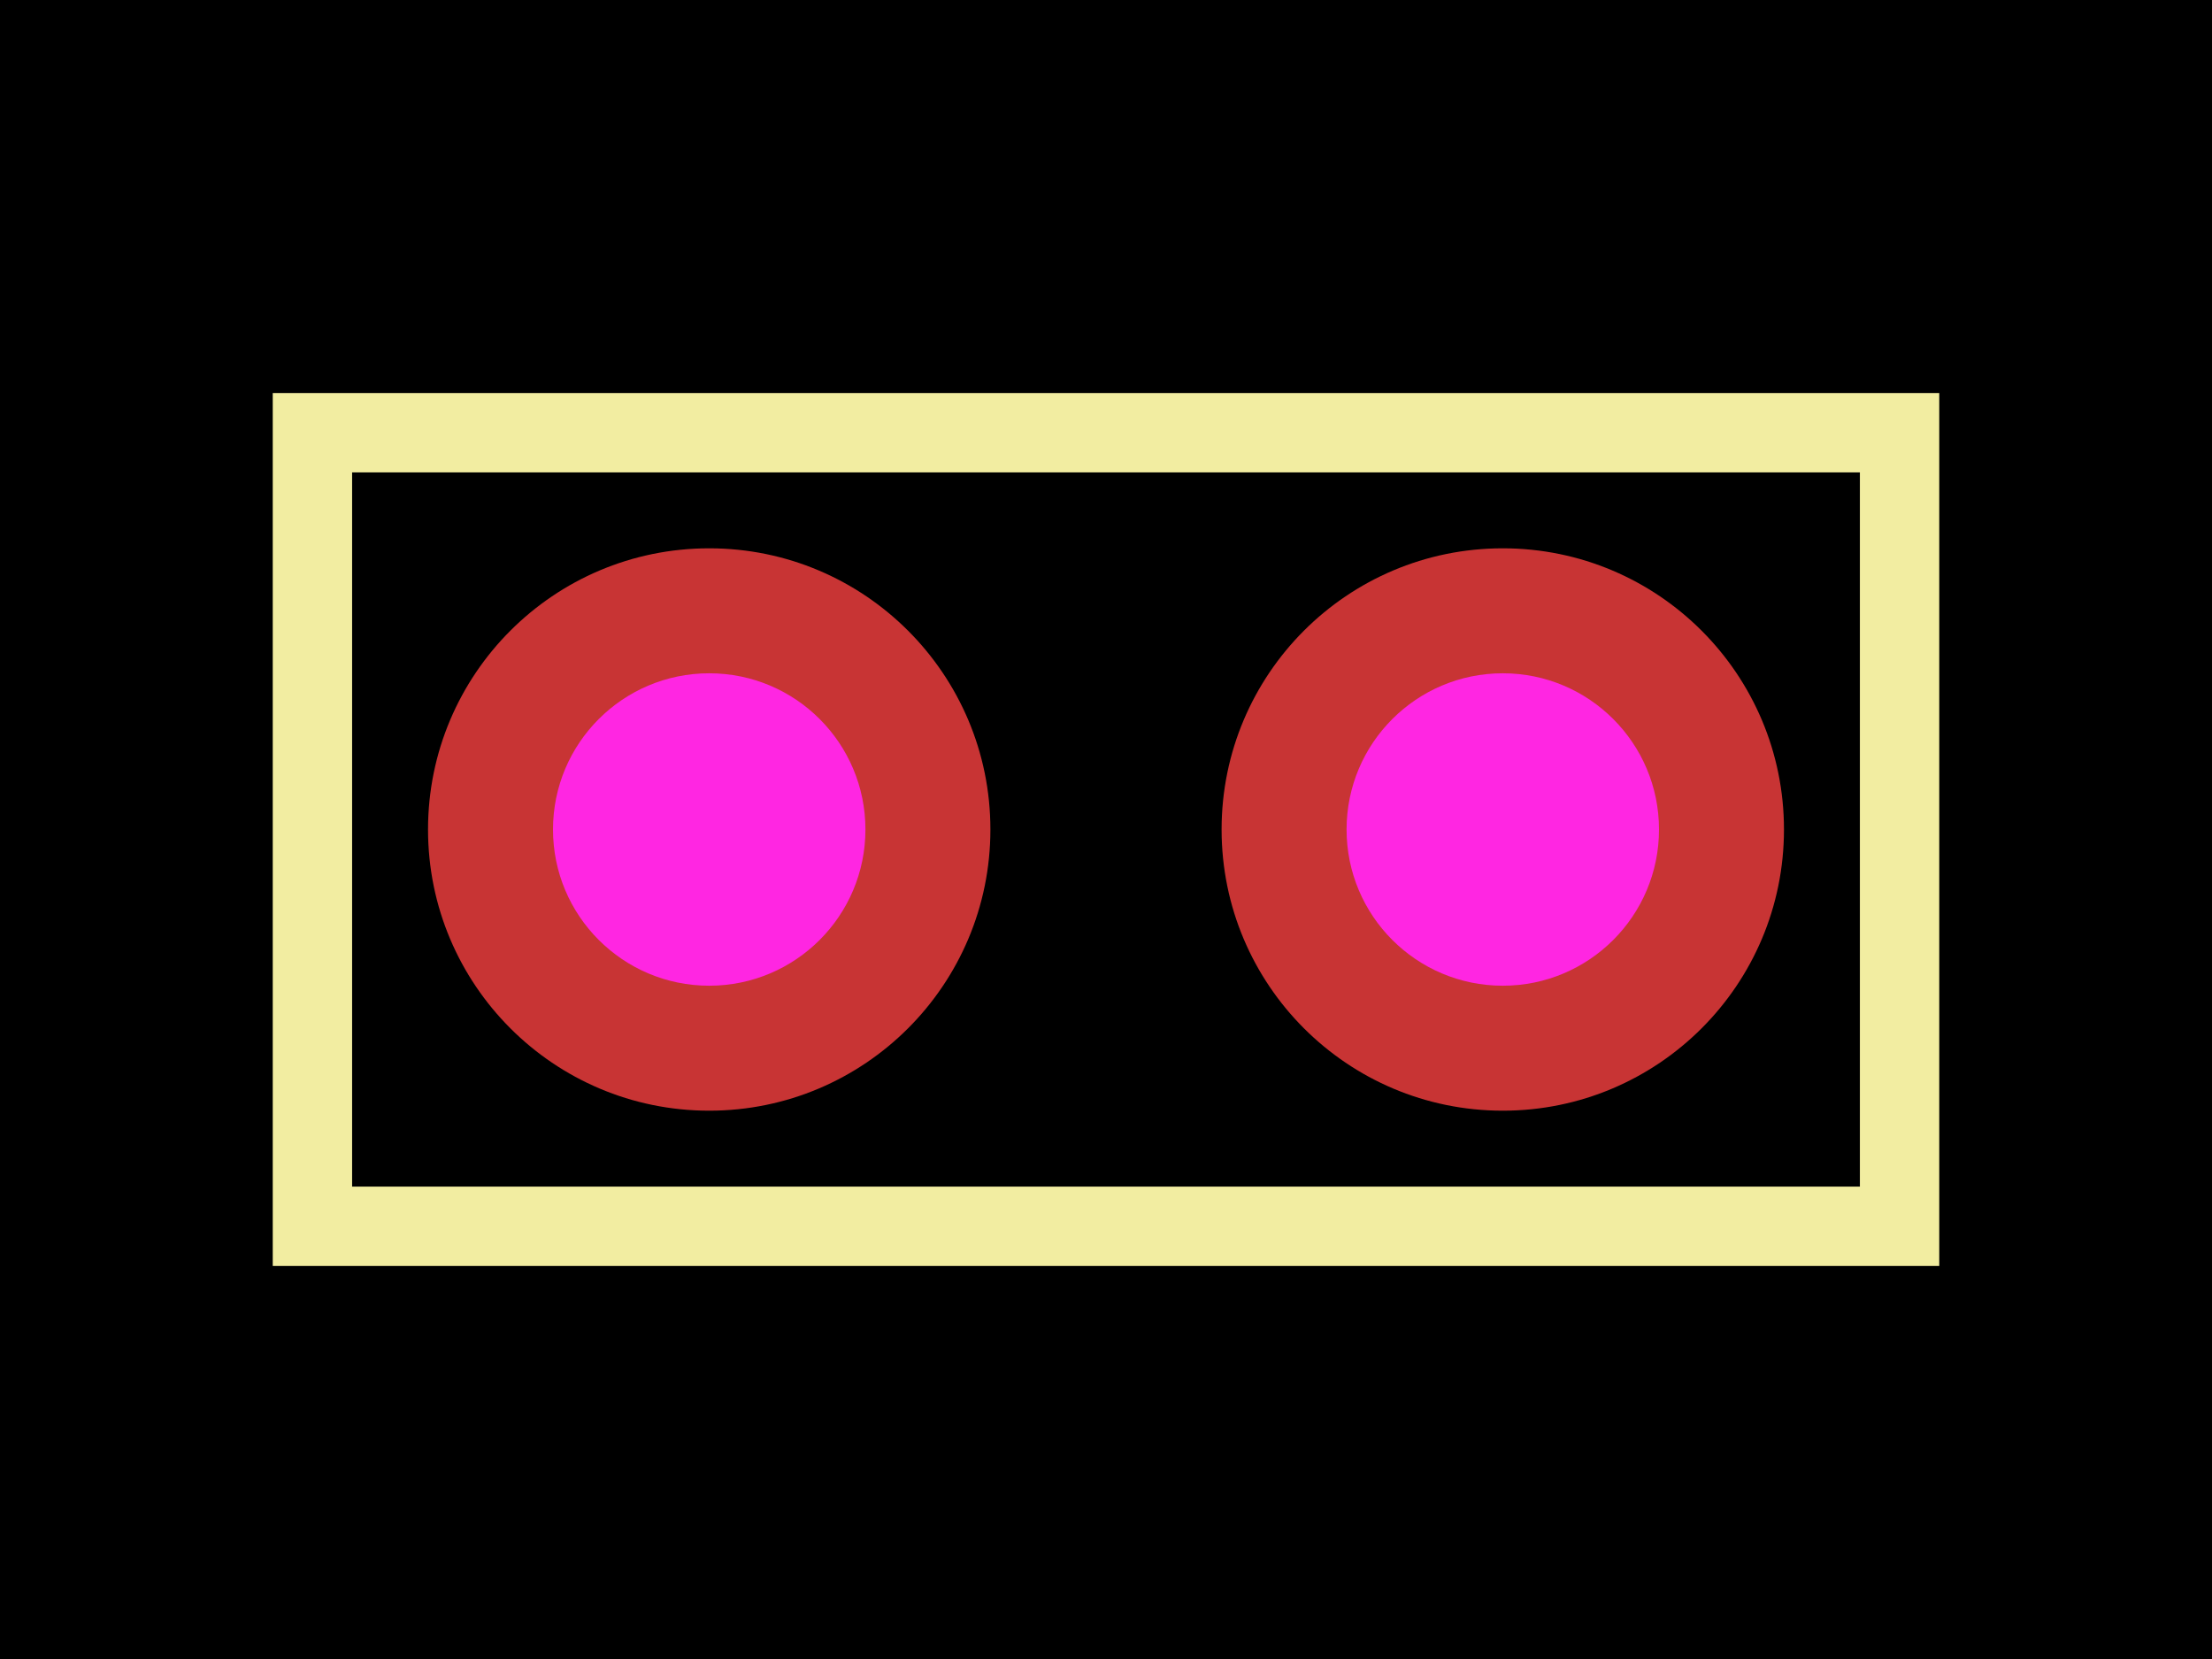
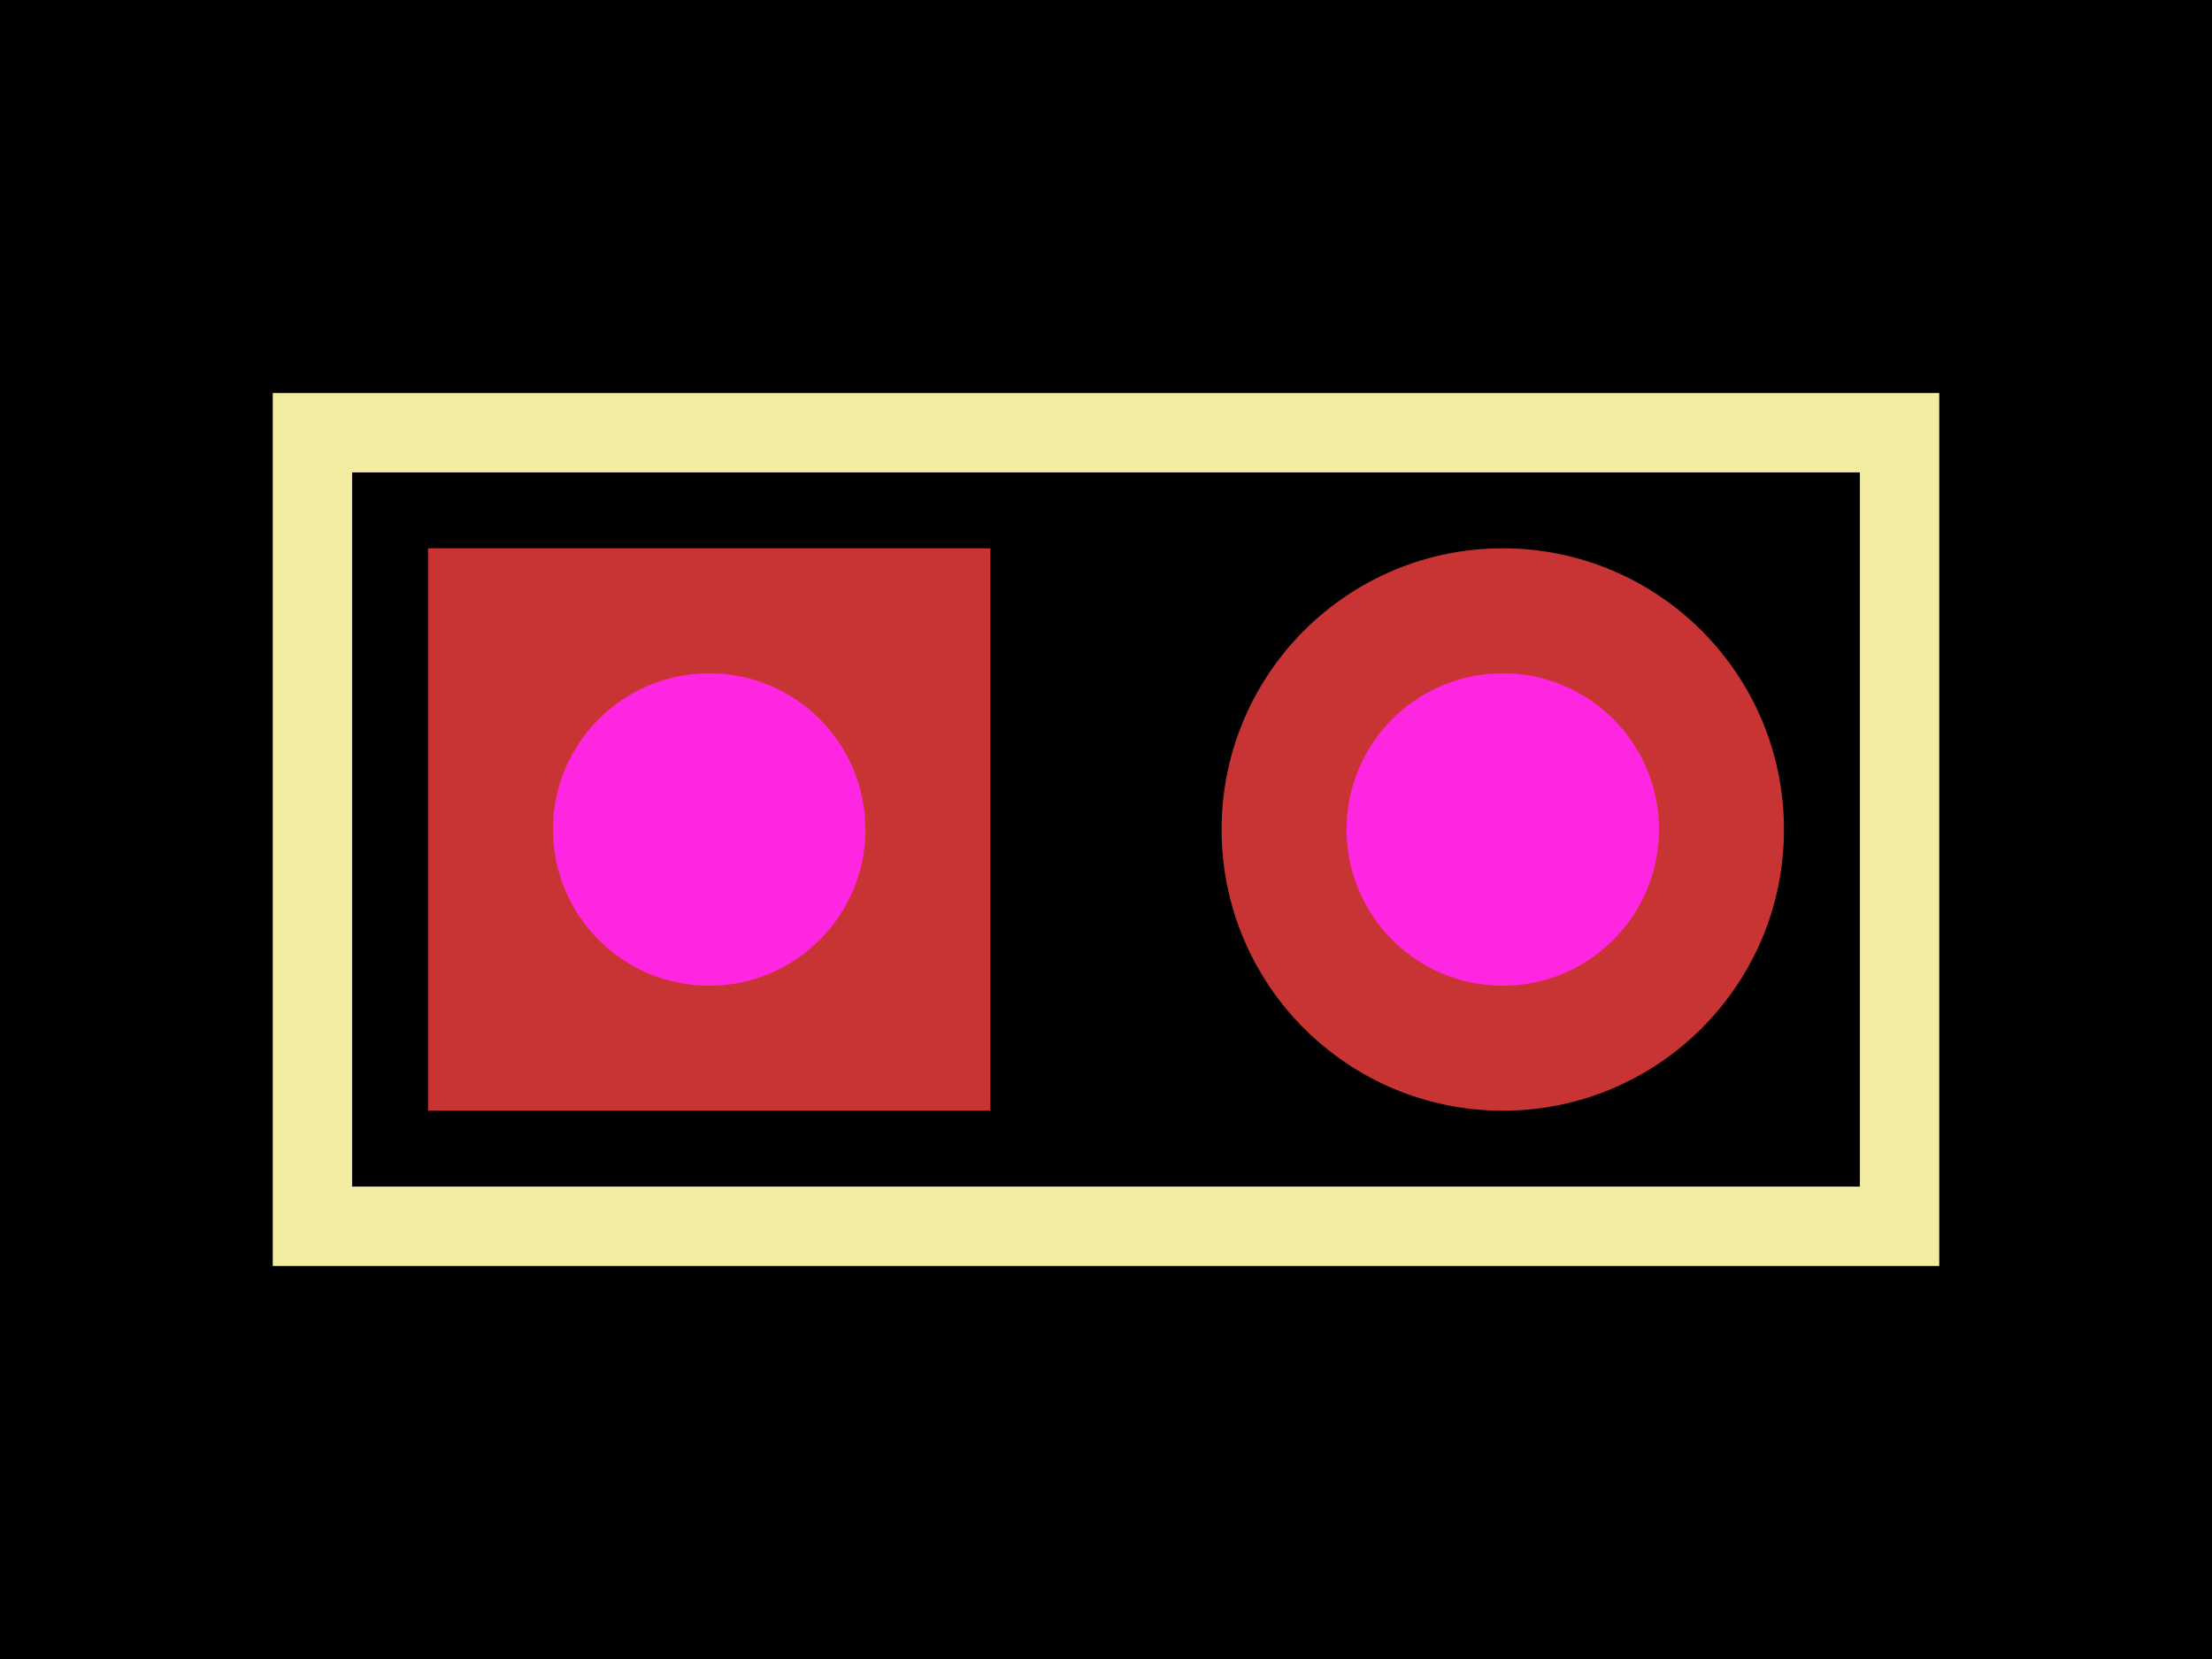
<svg xmlns="http://www.w3.org/2000/svg" width="800" height="600">
  <style />
  <rect class="boundary" x="0" y="0" fill="#000" width="800" height="600" data-type="pcb_background" data-pcb-layer="global" />
  <rect class="pcb-boundary" fill="none" stroke="#fff" stroke-width="0.3" x="112.994" y="156.497" width="574.011" height="287.006" data-type="pcb_boundary" data-pcb-layer="global" />
  <rect x="112.994" y="156.497" width="574.011" height="287.006" class="pcb-silkscreen-rect pcb-silkscreen-top" data-pcb-silkscreen-rect-id="pcb_silkscreen_rect_3" data-type="pcb_silkscreen_rect" data-pcb-layer="top" fill="none" stroke="#f2eda1" stroke-width="28.701" />
  <g data-type="pcb_plated_hole" data-pcb-layer="through">
    <circle class="pcb-hole-outer" fill="rgb(200, 52, 52)" cx="543.503" cy="300" r="101.695" data-type="pcb_plated_hole" data-pcb-layer="top" />
    <circle class="pcb-hole-inner" fill="#FF26E2" cx="543.503" cy="300" r="56.497" data-type="pcb_plated_hole_drill" data-pcb-layer="drill" />
  </g>
  <g data-type="pcb_plated_hole" data-pcb-layer="through">
-     <circle class="pcb-hole-outer" fill="rgb(200, 52, 52)" cx="256.497" cy="300" r="101.695" data-type="pcb_plated_hole" data-pcb-layer="top" />
-     <circle class="pcb-hole-inner" fill="#FF26E2" cx="256.497" cy="300" r="56.497" data-type="pcb_plated_hole_drill" data-pcb-layer="drill" />
+     <rect class="pcb-hole-outer-pad" fill="rgb(200, 52, 52)" x="-101.695" y="-101.695" width="203.389" height="203.389" transform="translate(256.4972 300) rotate(0)" data-type="pcb_plated_hole" data-pcb-layer="top" />
+     <rect class="pcb-hole-inner" fill="#FF26E2" x="-56.497" y="-56.497" width="112.994" height="112.994" rx="56.497" ry="56.497" transform="translate(256.4972 300) rotate(0)" data-type="pcb_plated_hole_drill" data-pcb-layer="drill" />
  </g>
</svg>
